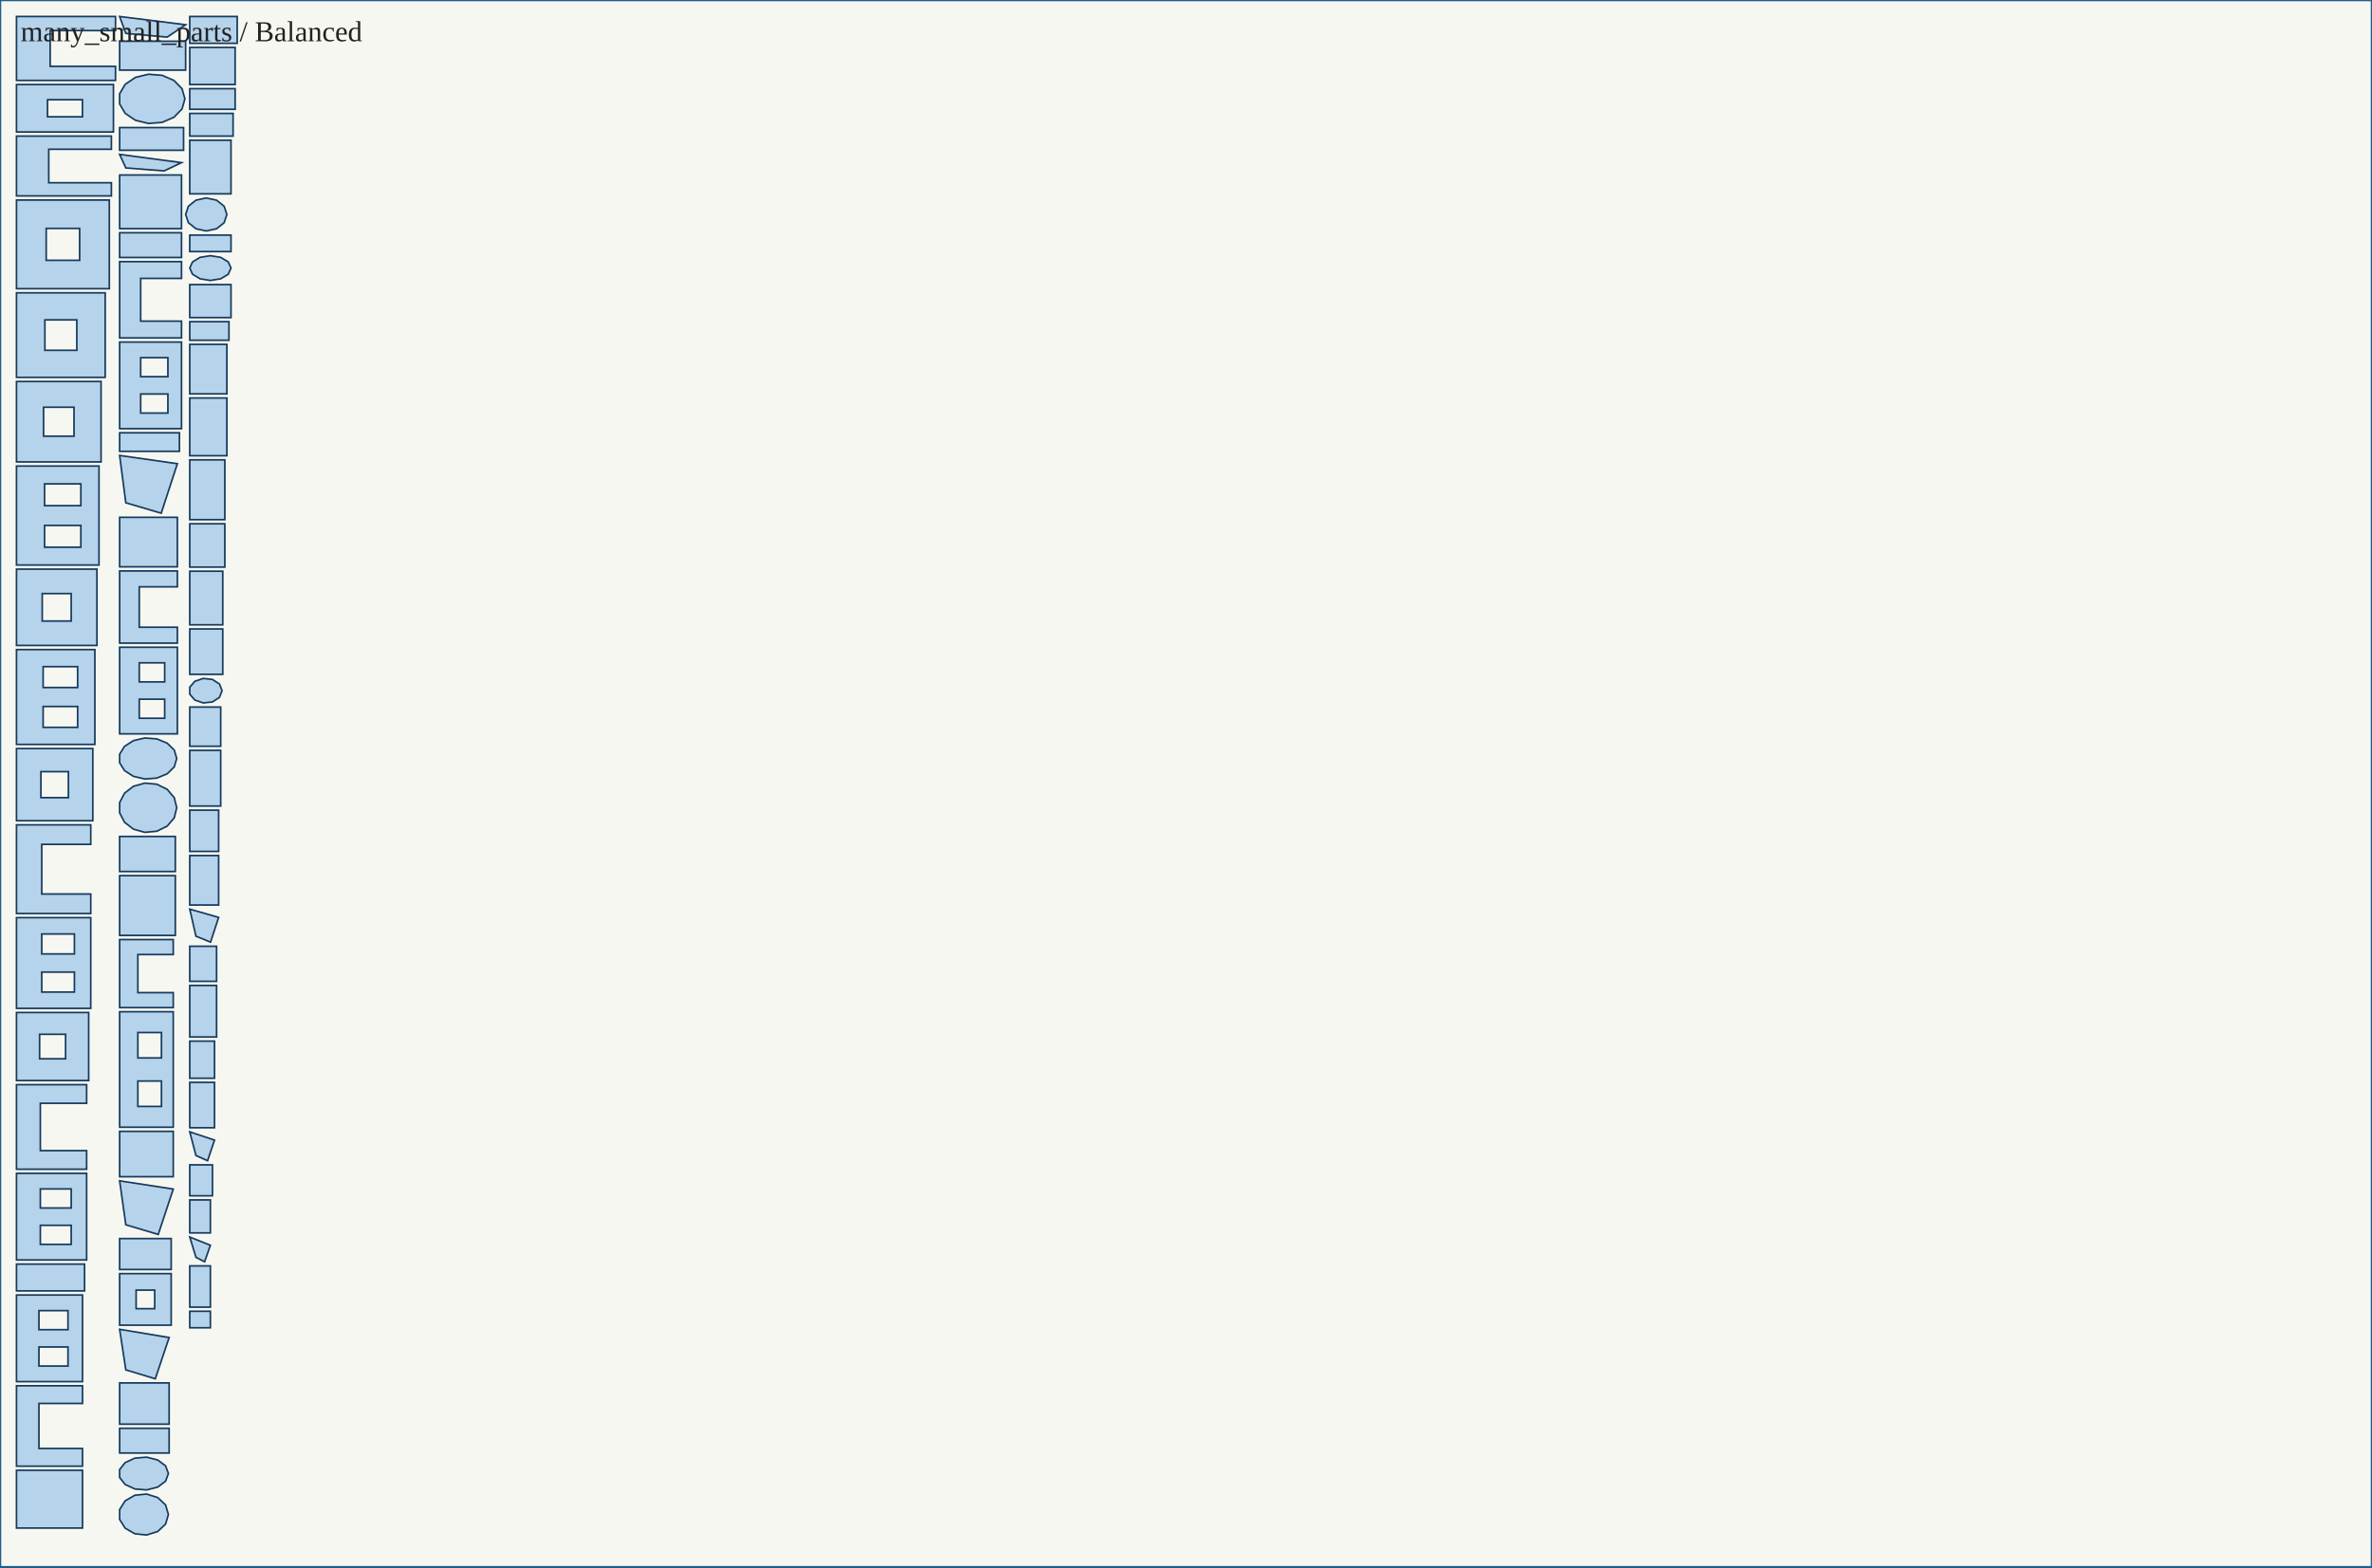
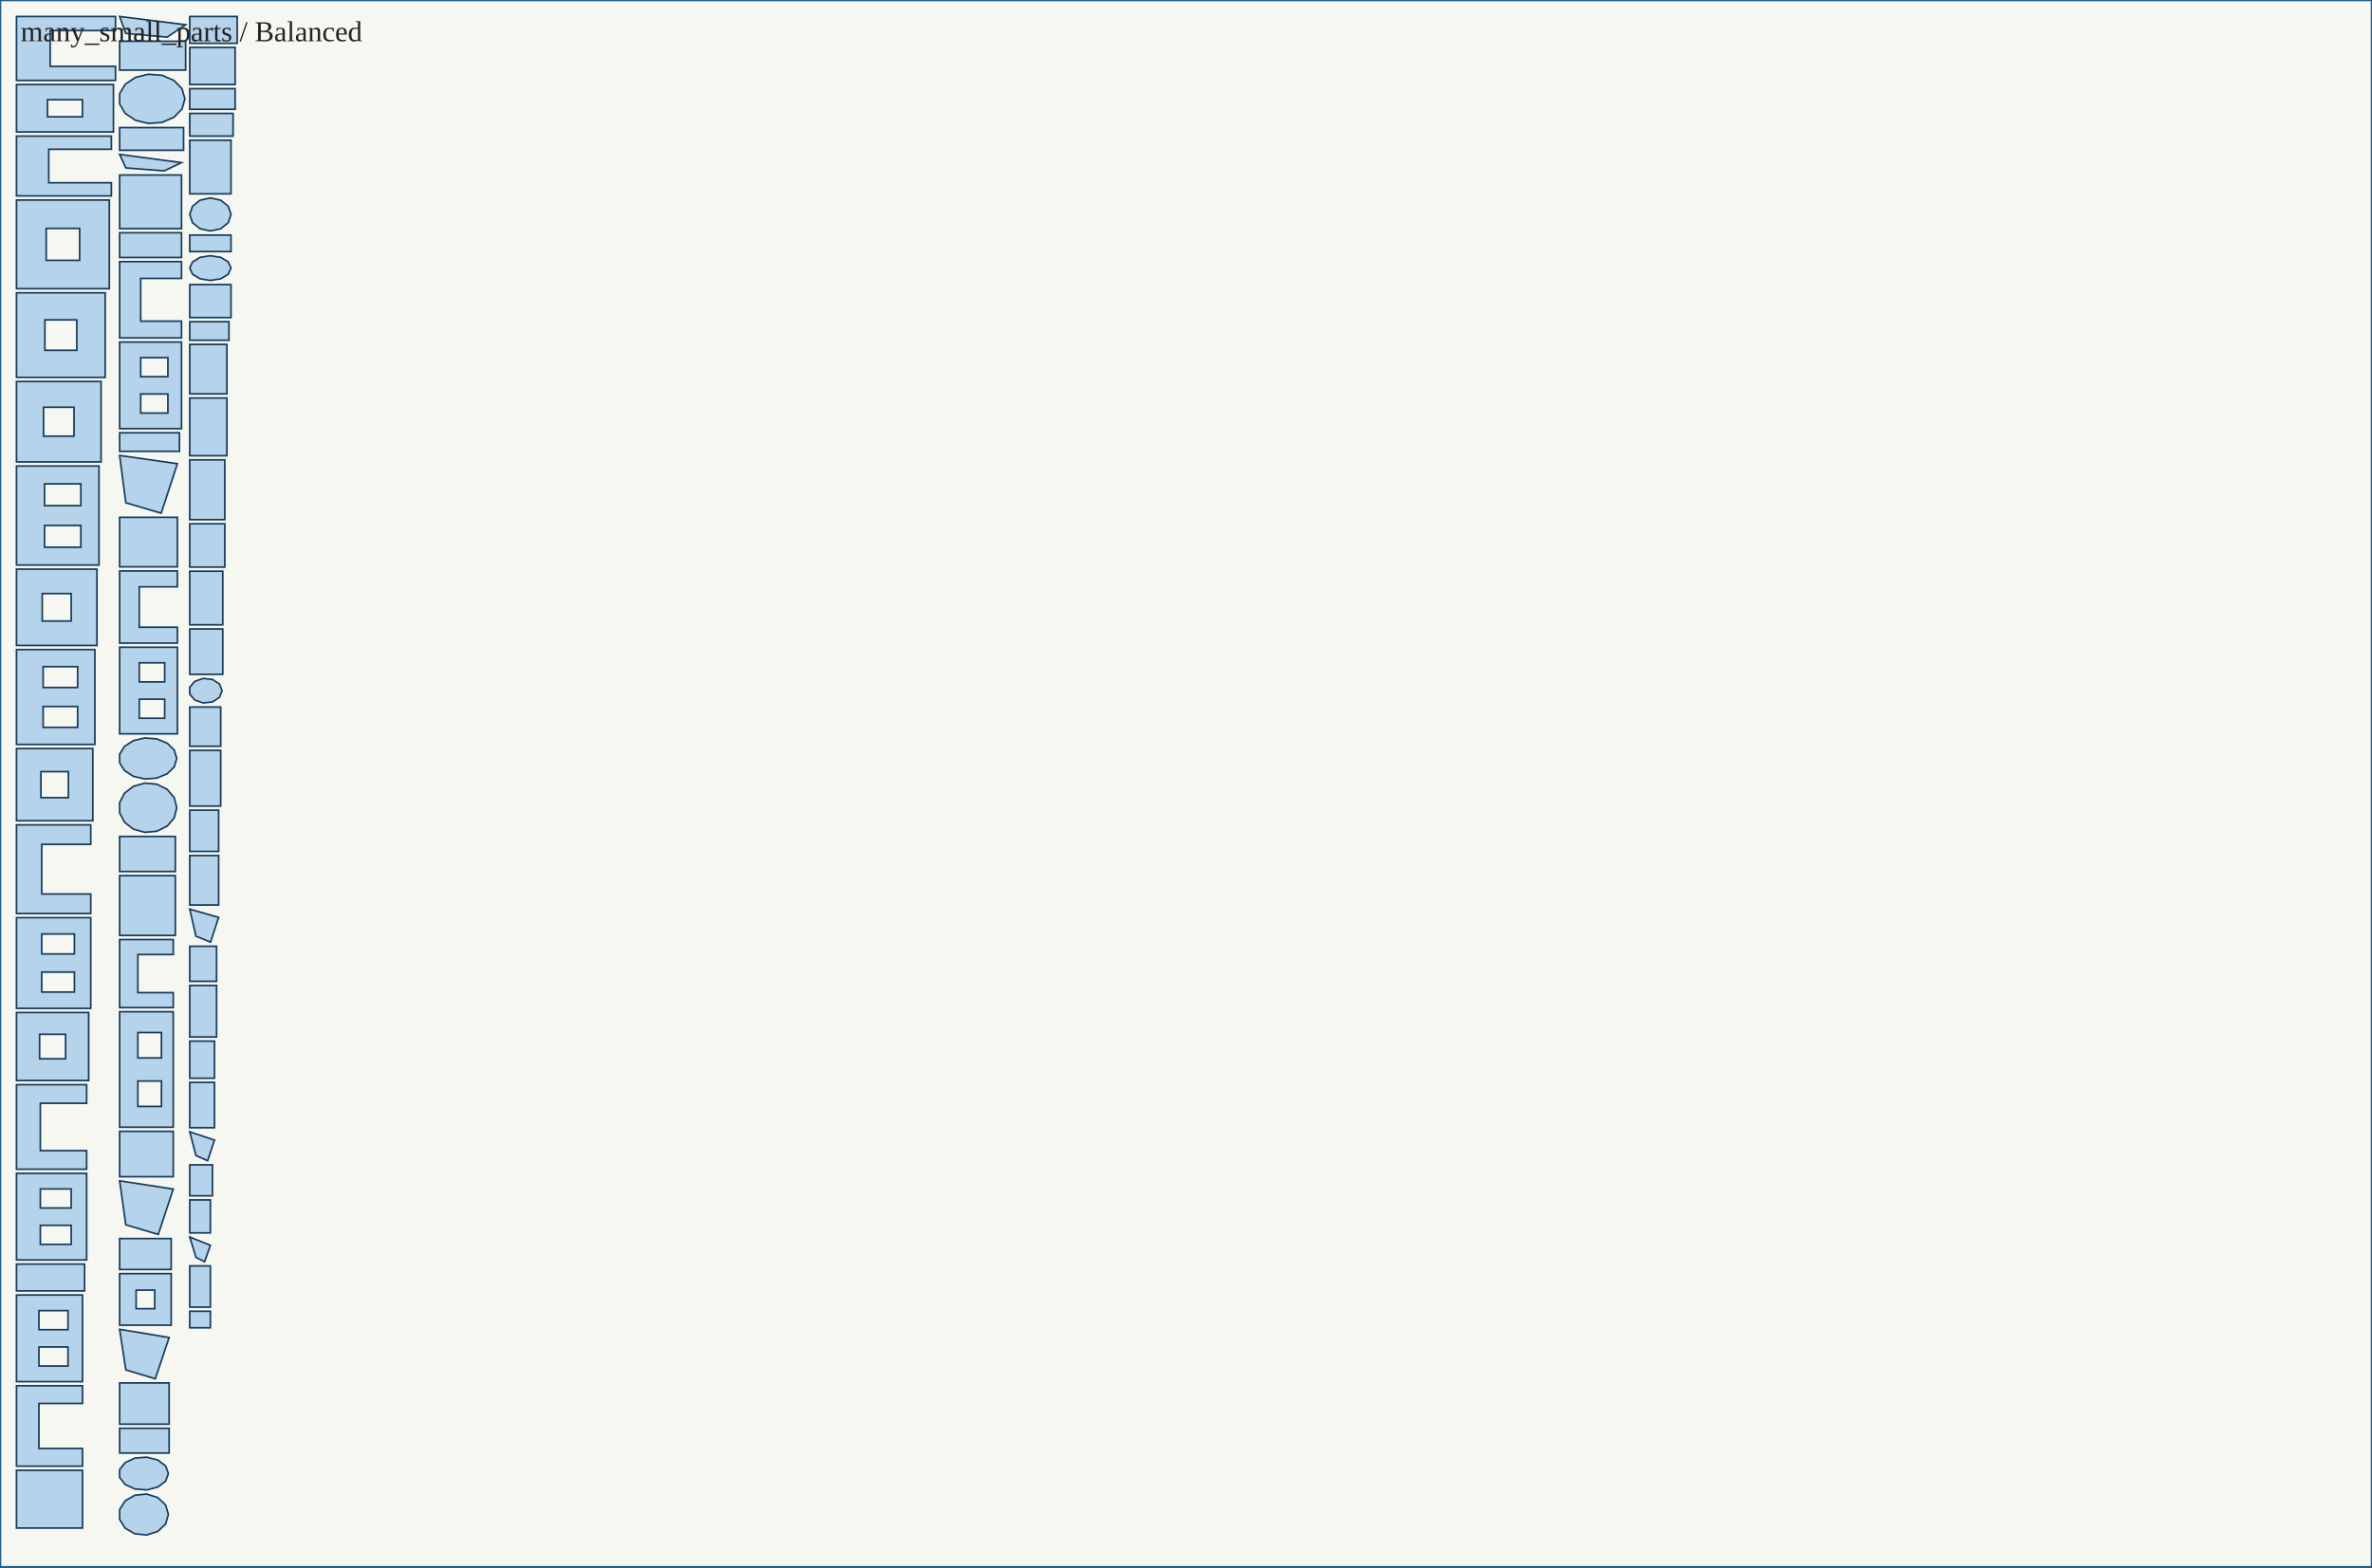
<svg xmlns="http://www.w3.org/2000/svg" width="1150.000" height="760.000" viewBox="0 0 1150.000 760.000">
  <rect x="0" y="0" width="1150.000" height="760.000" fill="#f7f7f2" />
  <g fill="none" stroke="#2a2a2a" stroke-width="1.2">
    <path d="M 0.000 0.000 L 1150.000 0.000 L 1150.000 760.000 L 0.000 760.000 L 0.000 0.000 Z" stroke="#1f5f8b" />
  </g>
  <g fill="#86b8e7" fill-opacity="0.58" stroke="#163b5c" stroke-width="0.8">
    <g id="part-0">
      <path d="M 8.000 491.000 L 43.000 491.000 L 43.000 524.000 L 8.000 524.000 L 8.000 491.000 Z" />
      <path d="M 19.200 501.560 L 19.200 513.440 L 31.800 513.440 L 31.800 501.560 L 19.200 501.560 Z" fill="#f7f7f2" fill-opacity="1" stroke="#163b5c" />
    </g>
    <g id="part-1">
      <path d="M 58.000 490.627 L 84.000 490.627 L 84.000 546.627 L 58.000 546.627 L 58.000 490.627 Z" />
      <path d="M 66.840 500.707 L 66.840 513.027 L 78.280 513.027 L 78.280 500.707 L 66.840 500.707 Z" fill="#f7f7f2" fill-opacity="1" stroke="#163b5c" />
      <path d="M 66.840 524.227 L 66.840 536.547 L 78.280 536.547 L 78.280 524.227 L 66.840 524.227 Z" fill="#f7f7f2" fill-opacity="1" stroke="#163b5c" />
    </g>
    <g id="part-2">
      <path d="M 8.000 66.000 L 54.000 66.000 L 54.000 72.380 L 23.640 72.380 L 23.640 88.620 L 54.000 88.620 L 54.000 95.000 L 8.000 95.000 L 8.000 66.000 Z" />
    </g>
    <g id="part-3">
      <path d="M 58.000 644.627 L 82.000 648.627 L 75.280 668.627 L 61.000 664.307 L 58.000 644.627 Z" />
    </g>
    <g id="part-4">
      <path d="M 107.676 334.939 L 106.406 338.183 L 102.999 340.397 L 98.537 340.878 L 94.437 339.473 L 92.000 336.629 L 92.000 333.249 L 94.437 330.404 L 98.537 329.000 L 102.999 329.481 L 106.406 331.695 L 107.676 334.939 Z" />
    </g>
    <g id="part-5">
      <path d="M 92.000 613.878 L 102.000 613.878 L 102.000 633.878 L 92.000 633.878 L 92.000 613.878 Z" />
    </g>
    <g id="part-6">
      <path d="M 58.000 424.627 L 85.000 424.627 L 85.000 453.627 L 58.000 453.627 L 58.000 424.627 Z" />
    </g>
    <g id="part-7">
      <path d="M 92.000 138.000 L 112.000 138.000 L 112.000 154.000 L 92.000 154.000 L 92.000 138.000 Z" />
    </g>
    <g id="part-8">
      <path d="M 92.000 477.878 L 105.000 477.878 L 105.000 502.878 L 92.000 502.878 L 92.000 477.878 Z" />
    </g>
    <g id="part-9">
      <path d="M 58.000 112.869 L 88.000 112.869 L 88.000 124.869 L 58.000 124.869 L 58.000 112.869 Z" />
    </g>
    <g id="part-10">
      <path d="M 8.000 363.000 L 45.000 363.000 L 45.000 398.000 L 8.000 398.000 L 8.000 363.000 Z" />
      <path d="M 19.840 374.200 L 19.840 386.800 L 33.160 386.800 L 33.160 374.200 L 19.840 374.200 Z" fill="#f7f7f2" fill-opacity="1" stroke="#163b5c" />
    </g>
    <g id="part-11">
      <path d="M 58.000 313.869 L 86.000 313.869 L 86.000 355.869 L 58.000 355.869 L 58.000 313.869 Z" />
      <path d="M 67.520 321.429 L 67.520 330.669 L 79.840 330.669 L 79.840 321.429 L 67.520 321.429 Z" fill="#f7f7f2" fill-opacity="1" stroke="#163b5c" />
      <path d="M 67.520 339.069 L 67.520 348.309 L 79.840 348.309 L 79.840 339.069 L 67.520 339.069 Z" fill="#f7f7f2" fill-opacity="1" stroke="#163b5c" />
    </g>
    <g id="part-12">
      <path d="M 8.000 8.000 L 56.000 8.000 L 56.000 14.820 L 24.320 14.820 L 24.320 32.180 L 56.000 32.180 L 56.000 39.000 L 8.000 39.000 L 8.000 8.000 Z" />
    </g>
    <g id="part-13">
      <path d="M 58.000 572.627 L 84.000 576.627 L 76.720 598.627 L 61.000 593.947 L 58.000 572.627 Z" />
    </g>
    <g id="part-14">
      <path d="M 112.000 130.000 L 110.660 133.000 L 107.000 135.196 L 102.000 136.000 L 97.000 135.196 L 93.340 133.000 L 92.000 130.000 L 93.340 127.000 L 97.000 124.804 L 102.000 124.000 L 107.000 124.804 L 110.660 127.000 L 112.000 130.000 Z" />
    </g>
    <g id="part-15">
      <path d="M 92.000 524.878 L 104.000 524.878 L 104.000 546.878 L 92.000 546.878 L 92.000 524.878 Z" />
    </g>
    <g id="part-16">
      <path d="M 58.000 209.869 L 87.000 209.869 L 87.000 218.869 L 58.000 218.869 L 58.000 209.869 Z" />
    </g>
    <g id="part-17">
      <path d="M 92.000 23.000 L 114.000 23.000 L 114.000 41.000 L 92.000 41.000 L 92.000 23.000 Z" />
    </g>
    <g id="part-18">
      <path d="M 92.000 363.878 L 107.000 363.878 L 107.000 390.878 L 92.000 390.878 L 92.000 363.878 Z" />
    </g>
    <g id="part-19">
      <path d="M 58.000 20.000 L 90.000 20.000 L 90.000 34.000 L 58.000 34.000 L 58.000 20.000 Z" />
    </g>
    <g id="part-20">
      <path d="M 8.000 276.000 L 47.000 276.000 L 47.000 313.000 L 8.000 313.000 L 8.000 276.000 Z" />
      <path d="M 20.480 287.840 L 20.480 301.160 L 34.520 301.160 L 34.520 287.840 L 20.480 287.840 Z" fill="#f7f7f2" fill-opacity="1" stroke="#163b5c" />
    </g>
    <g id="part-21">
      <path d="M 58.000 165.869 L 88.000 165.869 L 88.000 207.869 L 58.000 207.869 L 58.000 165.869 Z" />
      <path d="M 68.200 173.429 L 68.200 182.669 L 81.400 182.669 L 81.400 173.429 L 68.200 173.429 Z" fill="#f7f7f2" fill-opacity="1" stroke="#163b5c" />
      <path d="M 68.200 191.069 L 68.200 200.309 L 81.400 200.309 L 81.400 191.069 L 68.200 191.069 Z" fill="#f7f7f2" fill-opacity="1" stroke="#163b5c" />
    </g>
    <g id="part-22">
      <path d="M 58.000 455.627 L 84.000 455.627 L 84.000 462.887 L 66.840 462.887 L 66.840 481.367 L 84.000 481.367 L 84.000 488.627 L 58.000 488.627 L 58.000 455.627 Z" />
    </g>
    <g id="part-23">
      <path d="M 58.000 220.869 L 86.000 224.869 L 78.160 248.869 L 61.000 243.829 L 58.000 220.869 Z" />
    </g>
    <g id="part-24">
-       <path d="M 110.000 104.000 L 108.660 108.000 L 105.000 110.928 L 100.000 112.000 L 95.000 110.928 L 91.340 108.000 L 90.000 104.000 L 91.340 100.000 L 95.000 97.072 L 100.000 96.000 L 105.000 97.072 L 108.660 100.000 L 110.000 104.000 Z" />
+       <path d="M 112.000 104.000 L 110.660 108.000 L 107.000 110.928 L 102.000 112.000 L 97.000 110.928 L 93.340 108.000 L 92.000 104.000 L 93.340 100.000 L 97.000 97.072 L 102.000 96.000 L 107.000 97.072 L 110.660 100.000 L 112.000 104.000 Z" />
    </g>
    <g id="part-25">
      <path d="M 92.000 414.878 L 106.000 414.878 L 106.000 438.878 L 92.000 438.878 L 92.000 414.878 Z" />
    </g>
    <g id="part-26">
      <path d="M 58.000 61.869 L 89.000 61.869 L 89.000 72.869 L 58.000 72.869 L 58.000 61.869 Z" />
    </g>
    <g id="part-27">
      <path d="M 58.000 670.627 L 82.000 670.627 L 82.000 690.627 L 58.000 690.627 L 58.000 670.627 Z" />
    </g>
    <g id="part-28">
      <path d="M 92.000 223.000 L 109.000 223.000 L 109.000 252.000 L 92.000 252.000 L 92.000 223.000 Z" />
    </g>
    <g id="part-29">
      <path d="M 92.000 581.878 L 102.000 581.878 L 102.000 597.878 L 92.000 597.878 L 92.000 581.878 Z" />
    </g>
    <g id="part-30">
      <path d="M 8.000 185.000 L 49.000 185.000 L 49.000 224.000 L 8.000 224.000 L 8.000 185.000 Z" />
      <path d="M 21.120 197.480 L 21.120 211.520 L 35.880 211.520 L 35.880 197.480 L 21.120 197.480 Z" fill="#f7f7f2" fill-opacity="1" stroke="#163b5c" />
    </g>
    <g id="part-31">
      <path d="M 8.000 628.000 L 40.000 628.000 L 40.000 670.000 L 8.000 670.000 L 8.000 628.000 Z" />
      <path d="M 18.880 635.560 L 18.880 644.800 L 32.960 644.800 L 32.960 635.560 L 18.880 635.560 Z" fill="#f7f7f2" fill-opacity="1" stroke="#163b5c" />
      <path d="M 18.880 653.200 L 18.880 662.440 L 32.960 662.440 L 32.960 653.200 L 18.880 653.200 Z" fill="#f7f7f2" fill-opacity="1" stroke="#163b5c" />
    </g>
    <g id="part-32">
      <path d="M 58.000 276.869 L 86.000 276.869 L 86.000 284.569 L 67.520 284.569 L 67.520 304.169 L 86.000 304.169 L 86.000 311.869 L 58.000 311.869 L 58.000 276.869 Z" />
    </g>
    <g id="part-33">
      <path d="M 58.000 74.869 L 88.000 78.869 L 79.600 82.869 L 61.000 81.429 L 58.000 74.869 Z" />
    </g>
    <g id="part-34">
      <path d="M 81.651 714.569 L 80.277 718.287 L 76.468 721.153 L 71.098 722.511 L 65.396 722.049 L 60.669 719.874 L 58.000 716.484 L 58.000 712.655 L 60.669 709.264 L 65.396 707.089 L 71.098 706.627 L 76.468 707.985 L 80.277 710.851 L 81.651 714.569 Z" />
    </g>
    <g id="part-35">
      <path d="M 92.000 277.000 L 108.000 277.000 L 108.000 303.000 L 92.000 303.000 L 92.000 277.000 Z" />
    </g>
    <g id="part-36">
      <path d="M 8.000 613.000 L 41.000 613.000 L 41.000 626.000 L 8.000 626.000 L 8.000 613.000 Z" />
    </g>
    <g id="part-37">
      <path d="M 58.000 548.627 L 84.000 548.627 L 84.000 570.627 L 58.000 570.627 L 58.000 548.627 Z" />
    </g>
    <g id="part-38">
      <path d="M 92.000 156.000 L 111.000 156.000 L 111.000 165.000 L 92.000 165.000 L 92.000 156.000 Z" />
    </g>
    <g id="part-39">
      <path d="M 92.000 504.878 L 104.000 504.878 L 104.000 522.878 L 92.000 522.878 L 92.000 504.878 Z" />
    </g>
    <g id="part-40">
      <path d="M 8.000 142.000 L 51.000 142.000 L 51.000 183.000 L 8.000 183.000 L 8.000 142.000 Z" />
      <path d="M 21.760 155.120 L 21.760 169.880 L 37.240 169.880 L 37.240 155.120 L 21.760 155.120 Z" fill="#f7f7f2" fill-opacity="1" stroke="#163b5c" />
    </g>
    <g id="part-41">
      <path d="M 8.000 569.000 L 42.000 569.000 L 42.000 611.000 L 8.000 611.000 L 8.000 569.000 Z" />
      <path d="M 19.560 576.560 L 19.560 585.800 L 34.520 585.800 L 34.520 576.560 L 19.560 576.560 Z" fill="#f7f7f2" fill-opacity="1" stroke="#163b5c" />
      <path d="M 19.560 594.200 L 19.560 603.440 L 34.520 603.440 L 34.520 594.200 L 19.560 594.200 Z" fill="#f7f7f2" fill-opacity="1" stroke="#163b5c" />
    </g>
    <g id="part-42">
      <path d="M 58.000 126.869 L 88.000 126.869 L 88.000 135.009 L 68.200 135.009 L 68.200 155.729 L 88.000 155.729 L 88.000 163.869 L 58.000 163.869 L 58.000 126.869 Z" />
    </g>
    <g id="part-43">
      <path d="M 58.000 8.000 L 90.000 12.000 L 81.040 18.000 L 61.000 16.200 L 58.000 8.000 Z" />
    </g>
    <g id="part-44">
      <path d="M 81.651 734.438 L 80.277 739.085 L 76.468 742.668 L 71.098 744.365 L 65.396 743.788 L 60.669 741.069 L 58.000 736.831 L 58.000 732.045 L 60.669 727.807 L 65.396 725.088 L 71.098 724.511 L 76.468 726.208 L 80.277 729.791 L 81.651 734.438 Z" />
    </g>
    <g id="part-45">
      <path d="M 92.000 193.000 L 110.000 193.000 L 110.000 221.000 L 92.000 221.000 L 92.000 193.000 Z" />
    </g>
    <g id="part-46">
      <path d="M 92.000 564.878 L 103.000 564.878 L 103.000 579.878 L 92.000 579.878 L 92.000 564.878 Z" />
    </g>
    <g id="part-47">
      <path d="M 58.000 250.869 L 86.000 250.869 L 86.000 274.869 L 58.000 274.869 L 58.000 250.869 Z" />
    </g>
    <g id="part-48">
      <path d="M 92.000 55.000 L 113.000 55.000 L 113.000 66.000 L 92.000 66.000 L 92.000 55.000 Z" />
    </g>
    <g id="part-49">
      <path d="M 92.000 392.878 L 106.000 392.878 L 106.000 412.878 L 92.000 412.878 L 92.000 392.878 Z" />
    </g>
    <g id="part-50">
      <path d="M 8.000 97.000 L 53.000 97.000 L 53.000 140.000 L 8.000 140.000 L 8.000 97.000 Z" />
      <path d="M 22.400 110.760 L 22.400 126.240 L 38.600 126.240 L 38.600 110.760 L 22.400 110.760 Z" fill="#f7f7f2" fill-opacity="1" stroke="#163b5c" />
    </g>
    <g id="part-51">
      <path d="M 8.000 445.000 L 44.000 445.000 L 44.000 489.000 L 8.000 489.000 L 8.000 445.000 Z" />
      <path d="M 20.240 452.920 L 20.240 462.600 L 36.080 462.600 L 36.080 452.920 L 20.240 452.920 Z" fill="#f7f7f2" fill-opacity="1" stroke="#163b5c" />
      <path d="M 20.240 471.400 L 20.240 481.080 L 36.080 481.080 L 36.080 471.400 L 20.240 471.400 Z" fill="#f7f7f2" fill-opacity="1" stroke="#163b5c" />
    </g>
    <g id="part-52">
      <path d="M 8.000 672.000 L 40.000 672.000 L 40.000 680.580 L 18.880 680.580 L 18.880 702.420 L 40.000 702.420 L 40.000 711.000 L 8.000 711.000 L 8.000 672.000 Z" />
    </g>
    <g id="part-53">
      <path d="M 92.000 599.878 L 102.000 603.878 L 99.200 611.878 L 95.000 609.718 L 92.000 599.878 Z" />
    </g>
    <g id="part-54">
      <path d="M 85.694 367.814 L 84.484 371.881 L 81.062 375.245 L 76.020 377.324 L 70.231 377.759 L 64.694 376.474 L 60.368 373.692 L 58.000 369.893 L 58.000 365.735 L 60.368 361.936 L 64.694 359.153 L 70.231 357.869 L 76.020 358.303 L 81.062 360.382 L 84.484 363.746 L 85.694 367.814 Z" />
    </g>
    <g id="part-55">
      <path d="M 92.000 114.000 L 112.000 114.000 L 112.000 122.000 L 92.000 122.000 L 92.000 114.000 Z" />
    </g>
    <g id="part-56">
      <path d="M 92.000 458.878 L 105.000 458.878 L 105.000 475.878 L 92.000 475.878 L 92.000 458.878 Z" />
    </g>
    <g id="part-57">
      <path d="M 58.000 84.869 L 88.000 84.869 L 88.000 110.869 L 58.000 110.869 L 58.000 84.869 Z" />
    </g>
    <g id="part-58">
      <path d="M 92.000 8.000 L 115.000 8.000 L 115.000 21.000 L 92.000 21.000 L 92.000 8.000 Z" />
    </g>
    <g id="part-59">
      <path d="M 92.000 305.000 L 108.000 305.000 L 108.000 327.000 L 92.000 327.000 L 92.000 305.000 Z" />
    </g>
    <g id="part-60">
      <path d="M 8.000 41.000 L 55.000 41.000 L 55.000 64.000 L 8.000 64.000 L 8.000 41.000 Z" />
      <path d="M 23.040 48.360 L 23.040 56.640 L 39.960 56.640 L 39.960 48.360 L 23.040 48.360 Z" fill="#f7f7f2" fill-opacity="1" stroke="#163b5c" />
    </g>
    <g id="part-61">
      <path d="M 8.000 315.000 L 46.000 315.000 L 46.000 361.000 L 8.000 361.000 L 8.000 315.000 Z" />
      <path d="M 20.920 323.280 L 20.920 333.400 L 37.640 333.400 L 37.640 323.280 L 20.920 323.280 Z" fill="#f7f7f2" fill-opacity="1" stroke="#163b5c" />
      <path d="M 20.920 342.600 L 20.920 352.720 L 37.640 352.720 L 37.640 342.600 L 20.920 342.600 Z" fill="#f7f7f2" fill-opacity="1" stroke="#163b5c" />
    </g>
    <g id="part-62">
      <path d="M 8.000 526.000 L 42.000 526.000 L 42.000 535.020 L 19.560 535.020 L 19.560 557.980 L 42.000 557.980 L 42.000 567.000 L 8.000 567.000 L 8.000 526.000 Z" />
    </g>
    <g id="part-63">
      <path d="M 92.000 548.878 L 104.000 552.878 L 100.640 562.878 L 95.000 560.358 L 92.000 548.878 Z" />
    </g>
    <g id="part-64">
      <path d="M 85.694 391.693 L 84.484 396.574 L 81.062 400.611 L 76.020 403.106 L 70.231 403.627 L 64.694 402.086 L 60.368 398.747 L 58.000 394.188 L 58.000 389.198 L 60.368 384.640 L 64.694 381.301 L 70.231 379.759 L 76.020 380.281 L 81.062 382.775 L 84.484 386.812 L 85.694 391.693 Z" />
    </g>
    <g id="part-65">
      <path d="M 92.000 43.000 L 114.000 43.000 L 114.000 53.000 L 92.000 53.000 L 92.000 43.000 Z" />
    </g>
    <g id="part-66">
      <path d="M 92.000 342.878 L 107.000 342.878 L 107.000 361.878 L 92.000 361.878 L 92.000 342.878 Z" />
    </g>
    <g id="part-67">
      <path d="M 8.000 713.000 L 40.000 713.000 L 40.000 741.000 L 8.000 741.000 L 8.000 713.000 Z" />
    </g>
    <g id="part-68">
      <path d="M 58.000 600.627 L 83.000 600.627 L 83.000 615.627 L 58.000 615.627 L 58.000 600.627 Z" />
    </g>
    <g id="part-69">
      <path d="M 92.000 167.000 L 110.000 167.000 L 110.000 191.000 L 92.000 191.000 L 92.000 167.000 Z" />
    </g>
    <g id="part-70">
      <path d="M 58.000 617.627 L 83.000 617.627 L 83.000 642.627 L 58.000 642.627 L 58.000 617.627 Z" />
      <path d="M 66.000 625.627 L 66.000 634.627 L 75.000 634.627 L 75.000 625.627 L 66.000 625.627 Z" fill="#f7f7f2" fill-opacity="1" stroke="#163b5c" />
    </g>
    <g id="part-71">
      <path d="M 8.000 226.000 L 48.000 226.000 L 48.000 274.000 L 8.000 274.000 L 8.000 226.000 Z" />
      <path d="M 21.600 234.640 L 21.600 245.200 L 39.200 245.200 L 39.200 234.640 L 21.600 234.640 Z" fill="#f7f7f2" fill-opacity="1" stroke="#163b5c" />
      <path d="M 21.600 254.800 L 21.600 265.360 L 39.200 265.360 L 39.200 254.800 L 21.600 254.800 Z" fill="#f7f7f2" fill-opacity="1" stroke="#163b5c" />
    </g>
    <g id="part-72">
      <path d="M 8.000 400.000 L 44.000 400.000 L 44.000 409.460 L 20.240 409.460 L 20.240 433.540 L 44.000 433.540 L 44.000 443.000 L 8.000 443.000 L 8.000 400.000 Z" />
    </g>
    <g id="part-73">
      <path d="M 92.000 440.878 L 106.000 444.878 L 102.080 456.878 L 95.000 453.998 L 92.000 440.878 Z" />
    </g>
    <g id="part-74">
      <path d="M 89.650 47.934 L 88.267 52.815 L 84.356 56.852 L 78.595 59.347 L 71.978 59.869 L 65.650 58.327 L 60.706 54.988 L 58.000 50.429 L 58.000 45.439 L 60.706 40.881 L 65.650 37.542 L 71.978 36.000 L 78.595 36.522 L 84.356 39.017 L 88.267 43.053 L 89.650 47.934 Z" />
    </g>
    <g id="part-75">
      <path d="M 58.000 692.627 L 82.000 692.627 L 82.000 704.627 L 58.000 704.627 L 58.000 692.627 Z" />
    </g>
    <g id="part-76">
      <path d="M 92.000 254.000 L 109.000 254.000 L 109.000 275.000 L 92.000 275.000 L 92.000 254.000 Z" />
    </g>
    <g id="part-77">
      <path d="M 92.000 635.878 L 102.000 635.878 L 102.000 643.878 L 92.000 643.878 L 92.000 635.878 Z" />
    </g>
    <g id="part-78">
      <path d="M 58.000 405.627 L 85.000 405.627 L 85.000 422.627 L 58.000 422.627 L 58.000 405.627 Z" />
    </g>
    <g id="part-79">
      <path d="M 92.000 68.000 L 112.000 68.000 L 112.000 94.000 L 92.000 94.000 L 92.000 68.000 Z" />
    </g>
  </g>
  <text x="10" y="20" font-size="14" fill="#222">many_small_parts / Balanced</text>
</svg>
